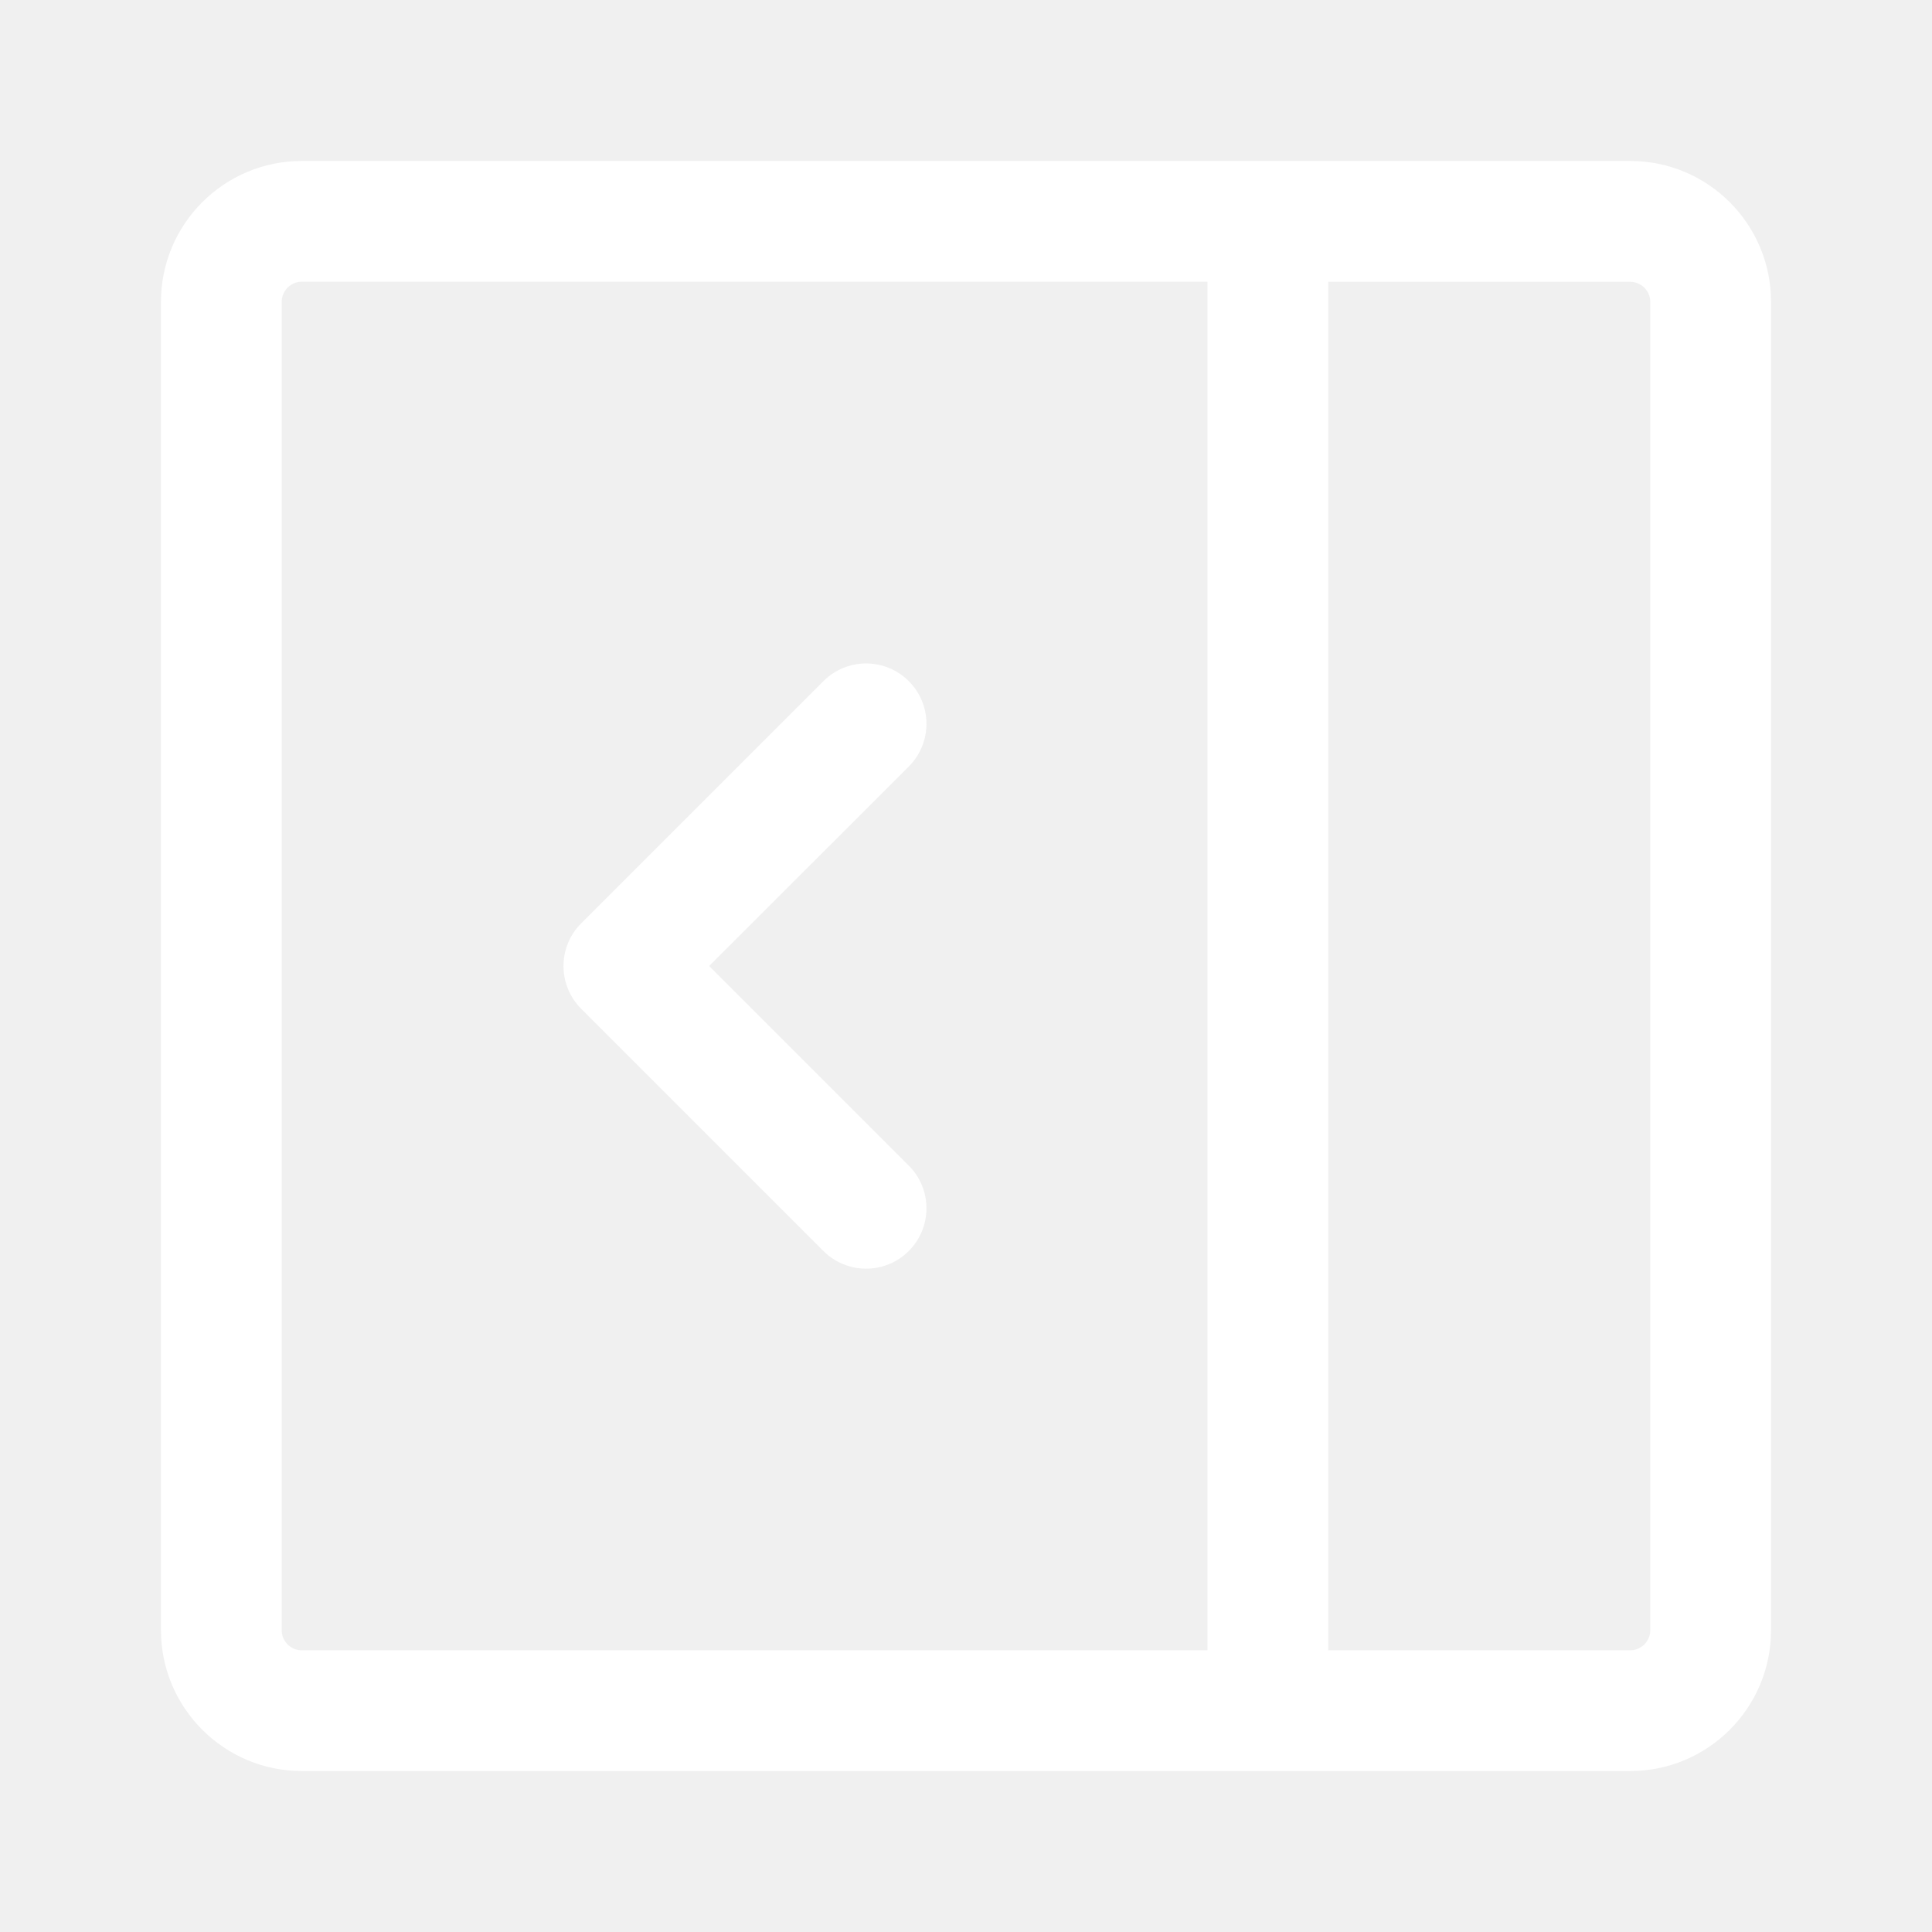
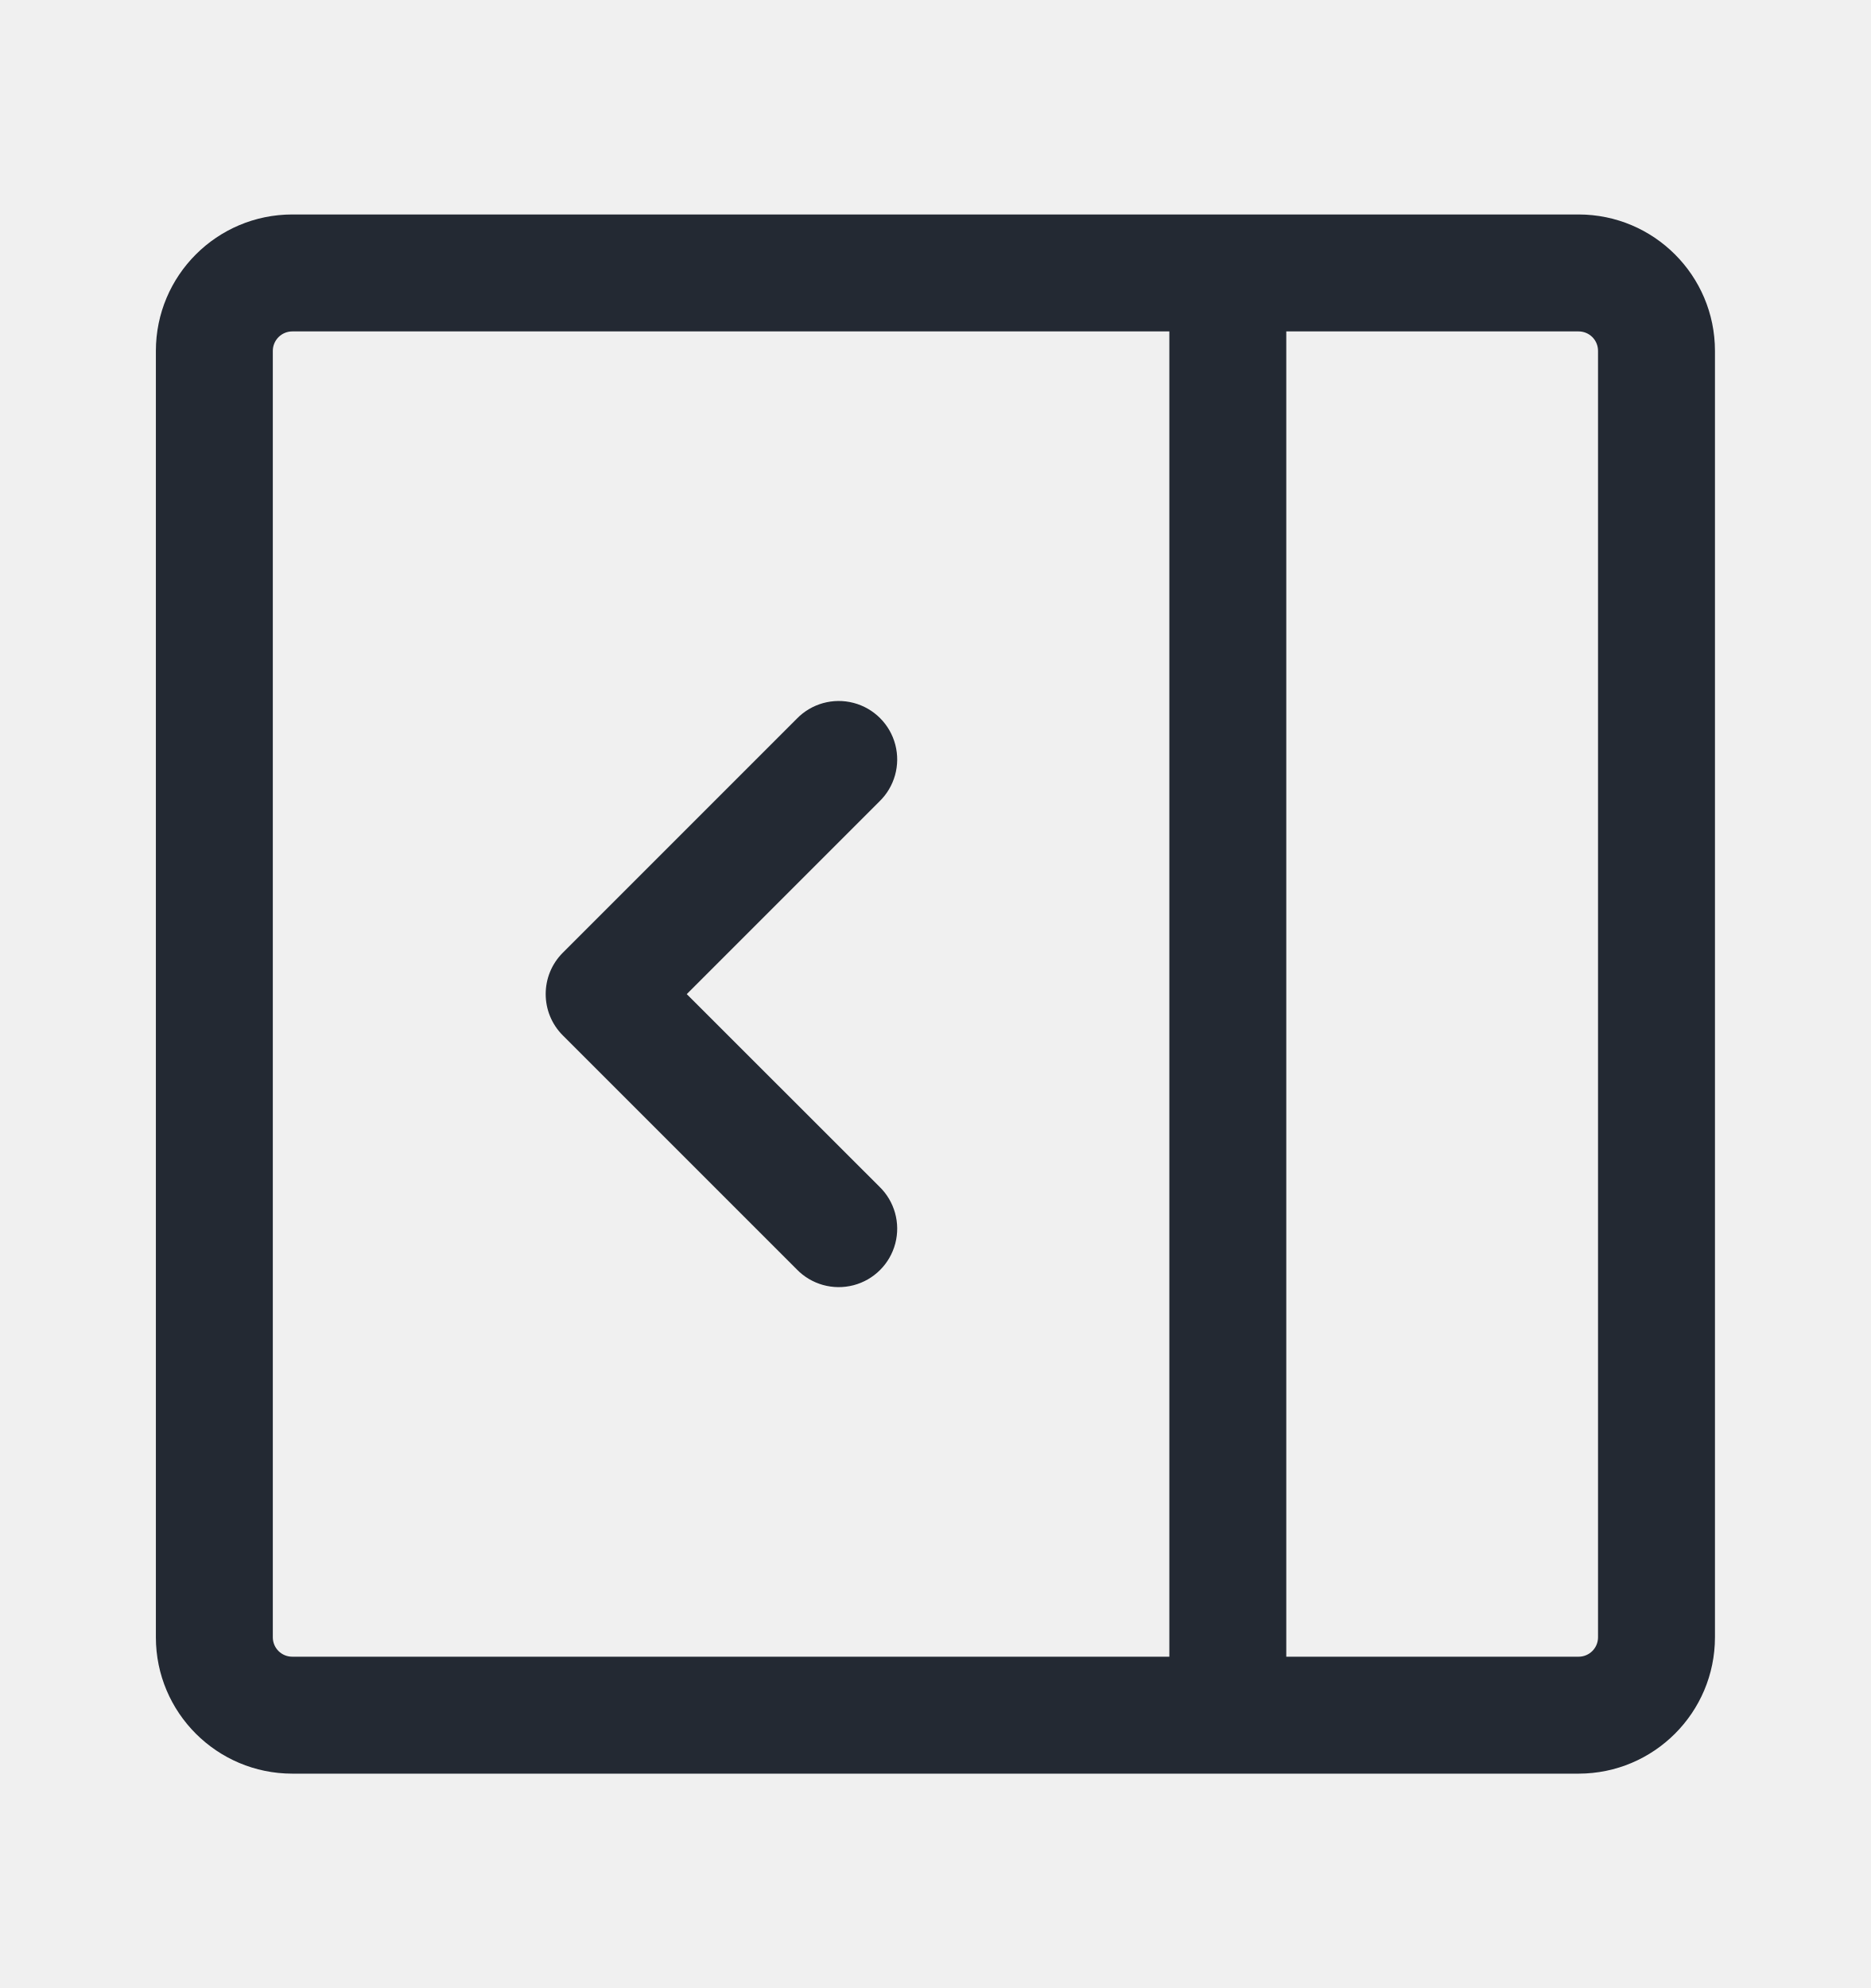
- <svg xmlns="http://www.w3.org/2000/svg" width="16" height="16" viewBox="0 0 16 16" fill="none">
-   <path fill-rule="evenodd" clip-rule="evenodd" d="M7.52 6.354 5.873 8 7.52 9.647a.5.5 0 1 1-.707.707l-2-2a.5.5 0 0 1 0-.707l2-2a.5.5 0 1 1 .707.707z" fill="#fff" />
-   <path fill-rule="evenodd" clip-rule="evenodd" d="M2.5 1.333A1.167 1.167 0 0 0 1.333 2.5v11c0 .644.523 1.167 1.167 1.167h11a1.167 1.167 0 0 0 1.167-1.167v-11A1.167 1.167 0 0 0 13.5 1.333h-11zM2.333 2.5a.167.167 0 0 1 .167-.167H10v11.334H2.5a.166.166 0 0 1-.167-.167v-11zM11 13.667V2.334h2.5a.167.167 0 0 1 .167.166v11a.167.167 0 0 1-.167.167H11z" fill="#fff" />
+ <svg xmlns="http://www.w3.org/2000/svg" width="16" height="17" viewBox="0 0 16 17" fill="none">
+   <path fill-rule="evenodd" clip-rule="evenodd" d="M7.52 6.854 5.873 8.501l1.647 1.646a.5.5 0 1 1-.707.707l-2-2a.5.5 0 0 1 0-.707l2-2a.5.5 0 1 1 .707.707z" fill="#232933" />
+   <path fill-rule="evenodd" clip-rule="evenodd" d="M2.5 1.834a1.167 1.167 0 0 0-1.167 1.167v11c0 .644.523 1.166 1.167 1.166h11a1.167 1.167 0 0 0 1.166-1.166V3A1.167 1.167 0 0 0 13.5 1.834h-11zm-.167 1.167a.167.167 0 0 1 .167-.167H10v11.333H2.5a.166.166 0 0 1-.167-.166V3zM11 14.167V2.834h2.5a.166.166 0 0 1 .166.167v11a.166.166 0 0 1-.166.166H11z" fill="#232933" />
</svg>
